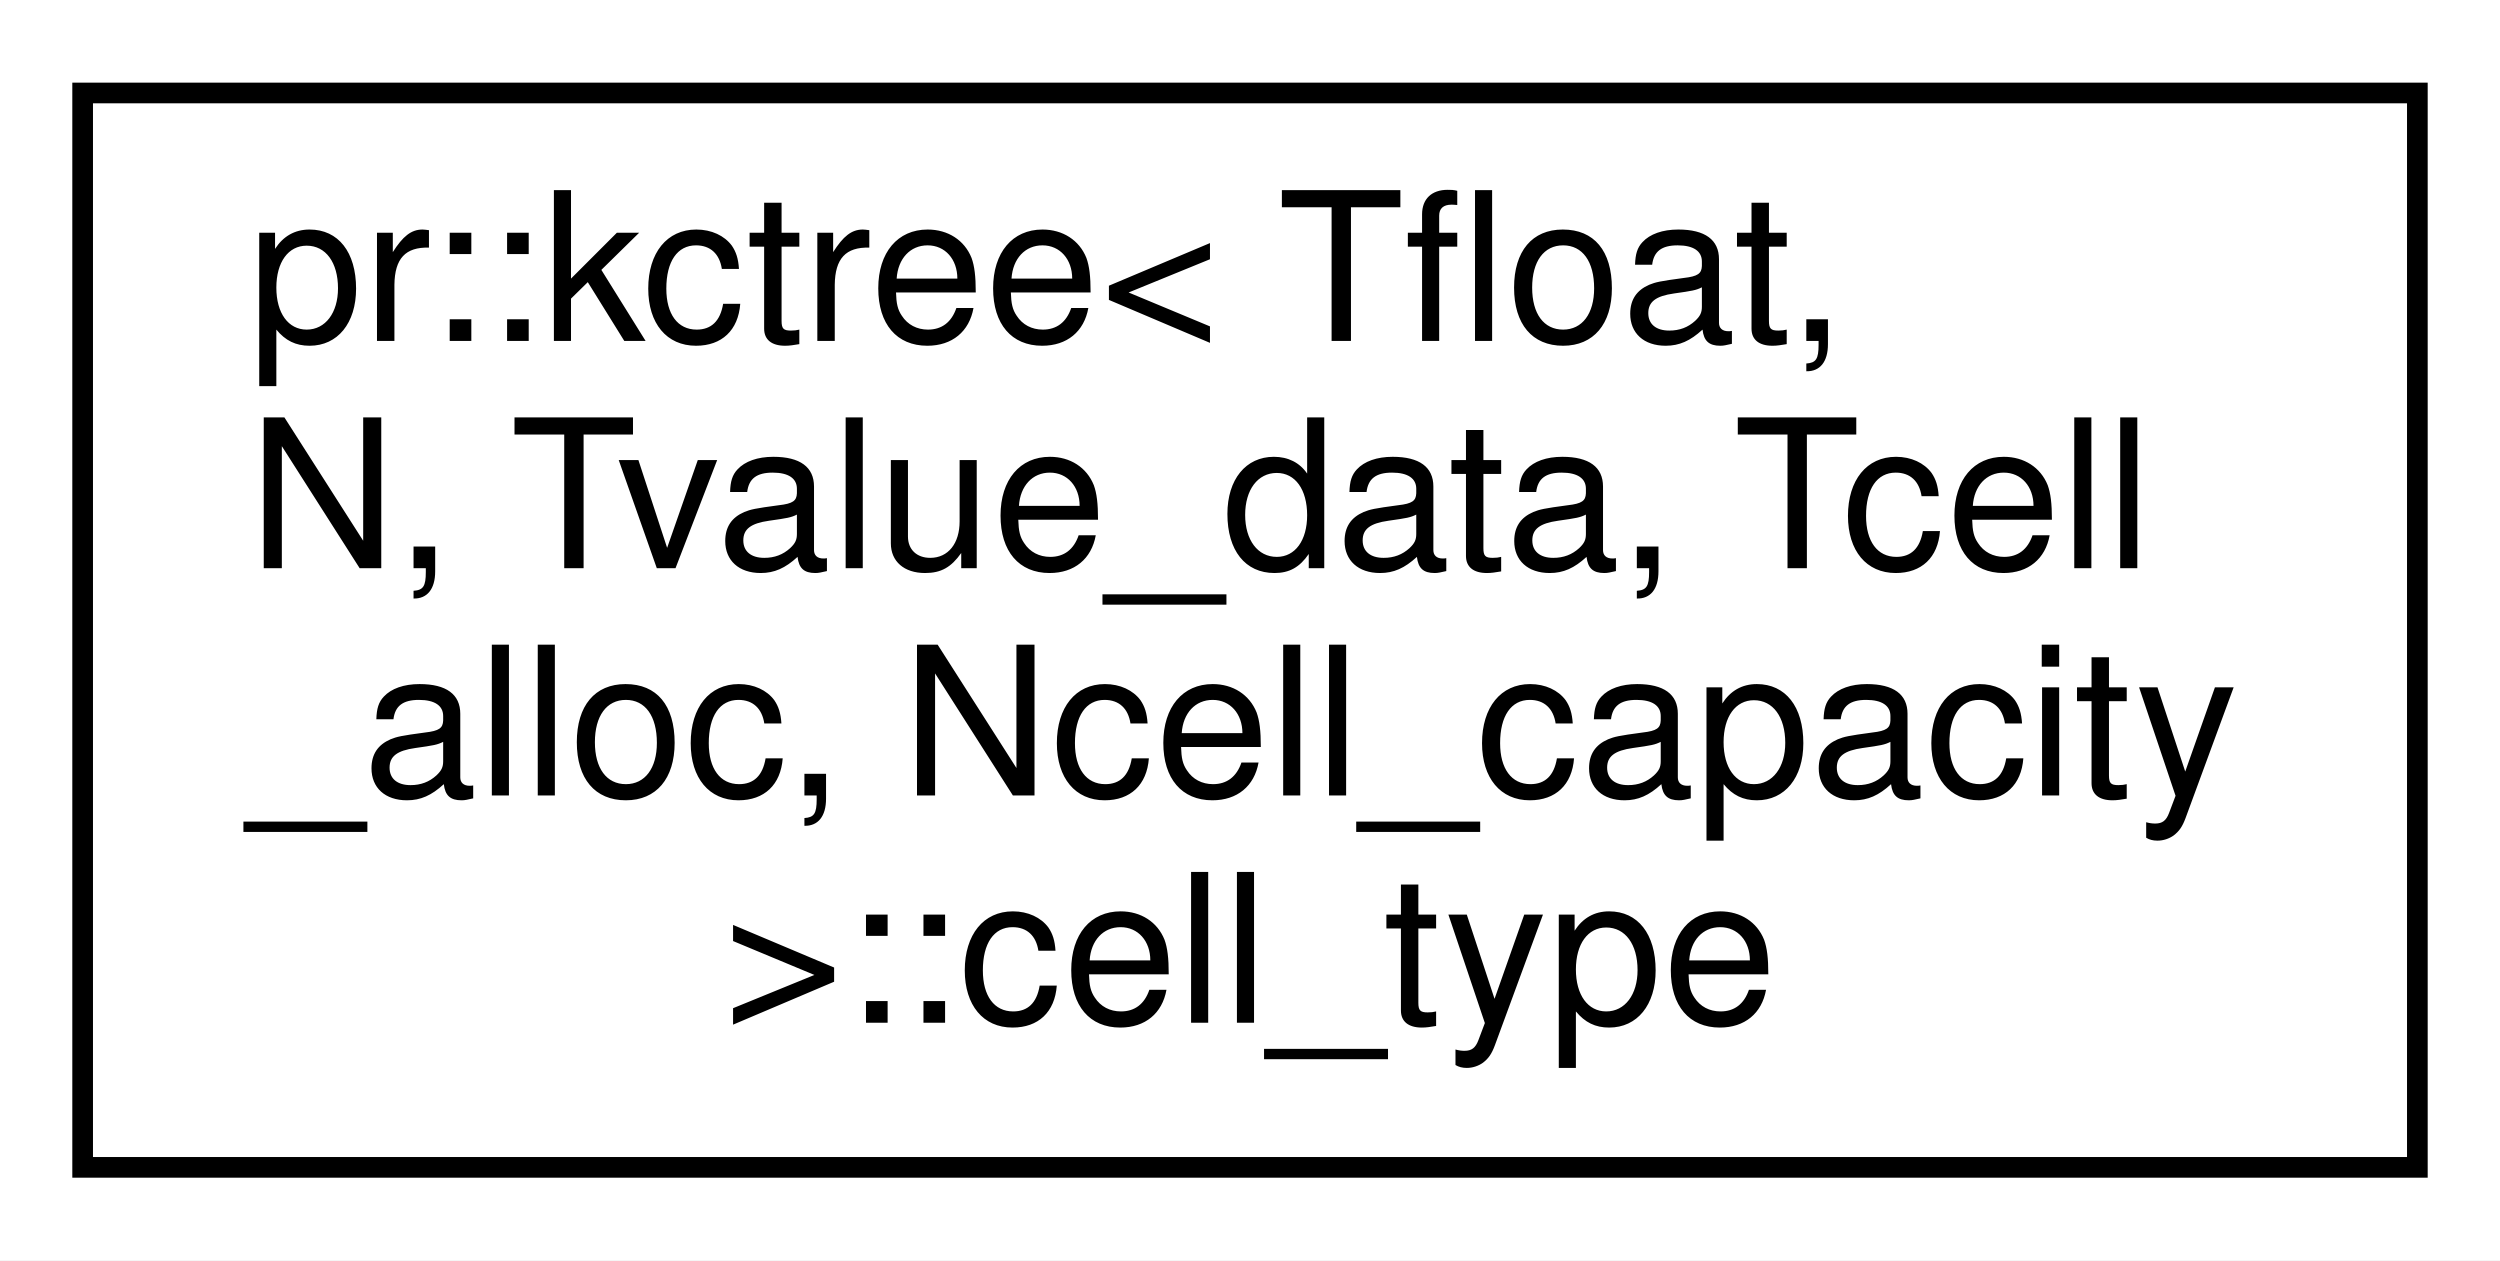
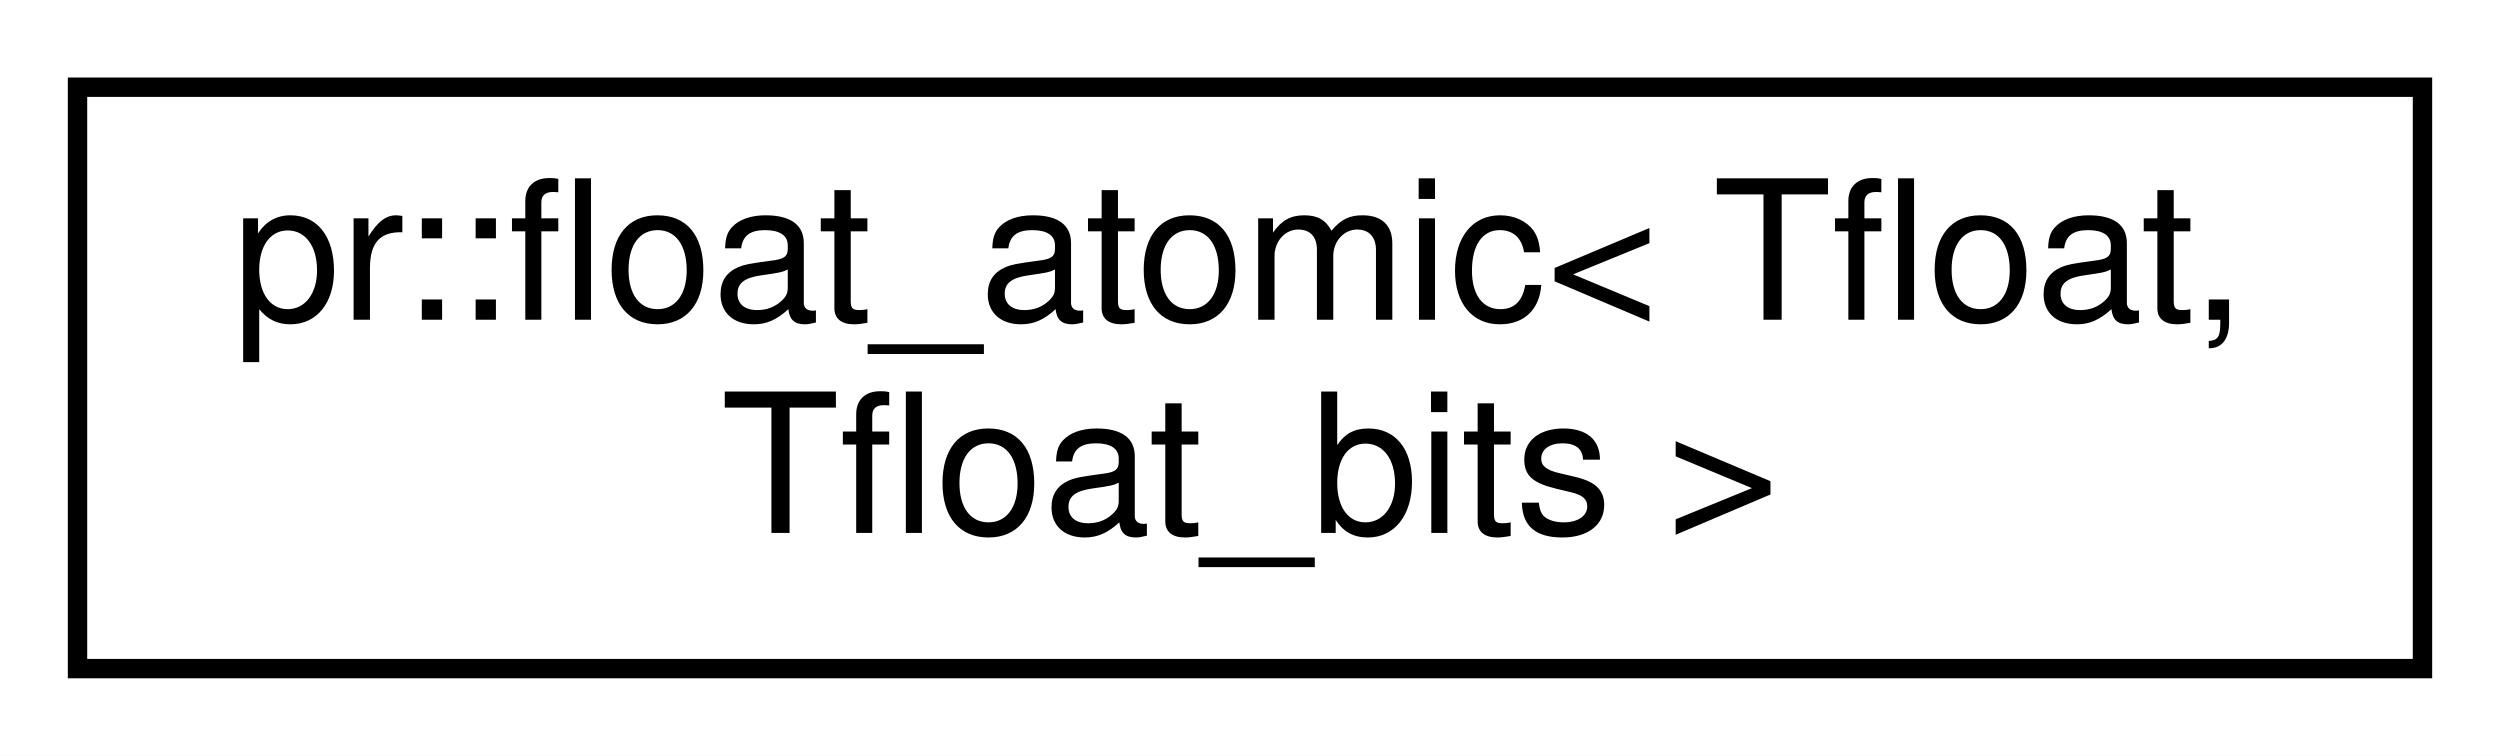
- <svg xmlns="http://www.w3.org/2000/svg" xmlns:xlink="http://www.w3.org/1999/xlink" width="121pt" height="61pt" viewBox="0.00 0.00 121.00 61.00">
-   <g id="graph0" class="graph" transform="scale(1 1) rotate(0) translate(4 57)">
-     <polygon fill="#ffffff" stroke="transparent" points="-4,4 -4,-57 117,-57 117,4 -4,4" />
+ <svg xmlns="http://www.w3.org/2000/svg" xmlns:xlink="http://www.w3.org/1999/xlink" width="129pt" height="39pt" viewBox="0.00 0.00 129.00 39.00">
+   <g id="graph0" class="graph" transform="scale(1 1) rotate(0) translate(4 35)">
+     <polygon fill="#ffffff" stroke="transparent" points="-4,4 -4,-35 125,-35 125,4 -4,4" />
    <g id="node1" class="node">
      <g id="a_node1">
-         <a xlink:href="classpr_1_1kctree_1_1cell__type.html" target="_top" xlink:title="Cell type. ">
-           <polygon fill="#ffffff" stroke="#000000" points="0,-.5 0,-52.5 113,-52.5 113,-.5 0,-.5" />
-           <text text-anchor="start" x="8" y="-40.5" font-family="Helvetica,sans-Serif" font-size="10.00" fill="#000000">pr::kctree&lt; Tfloat,</text>
-           <text text-anchor="start" x="8" y="-29.5" font-family="Helvetica,sans-Serif" font-size="10.00" fill="#000000"> N, Tvalue_data, Tcell</text>
-           <text text-anchor="start" x="8" y="-18.5" font-family="Helvetica,sans-Serif" font-size="10.00" fill="#000000">_alloc, Ncell_capacity</text>
-           <text text-anchor="middle" x="56.5" y="-7.5" font-family="Helvetica,sans-Serif" font-size="10.00" fill="#000000"> &gt;::cell_type</text>
+         <a xlink:href="classpr_1_1float__atomic.html" target="_top" xlink:title="Floating point atomic. ">
+           <polygon fill="#ffffff" stroke="#000000" points="0,-.5 0,-30.5 121,-30.5 121,-.5 0,-.5" />
+           <text text-anchor="start" x="8" y="-18.5" font-family="Helvetica,sans-Serif" font-size="10.00" fill="#000000">pr::float_atomic&lt; Tfloat,</text>
+           <text text-anchor="middle" x="60.5" y="-7.5" font-family="Helvetica,sans-Serif" font-size="10.00" fill="#000000"> Tfloat_bits &gt;</text>
        </a>
      </g>
    </g>
  </g>
</svg>
